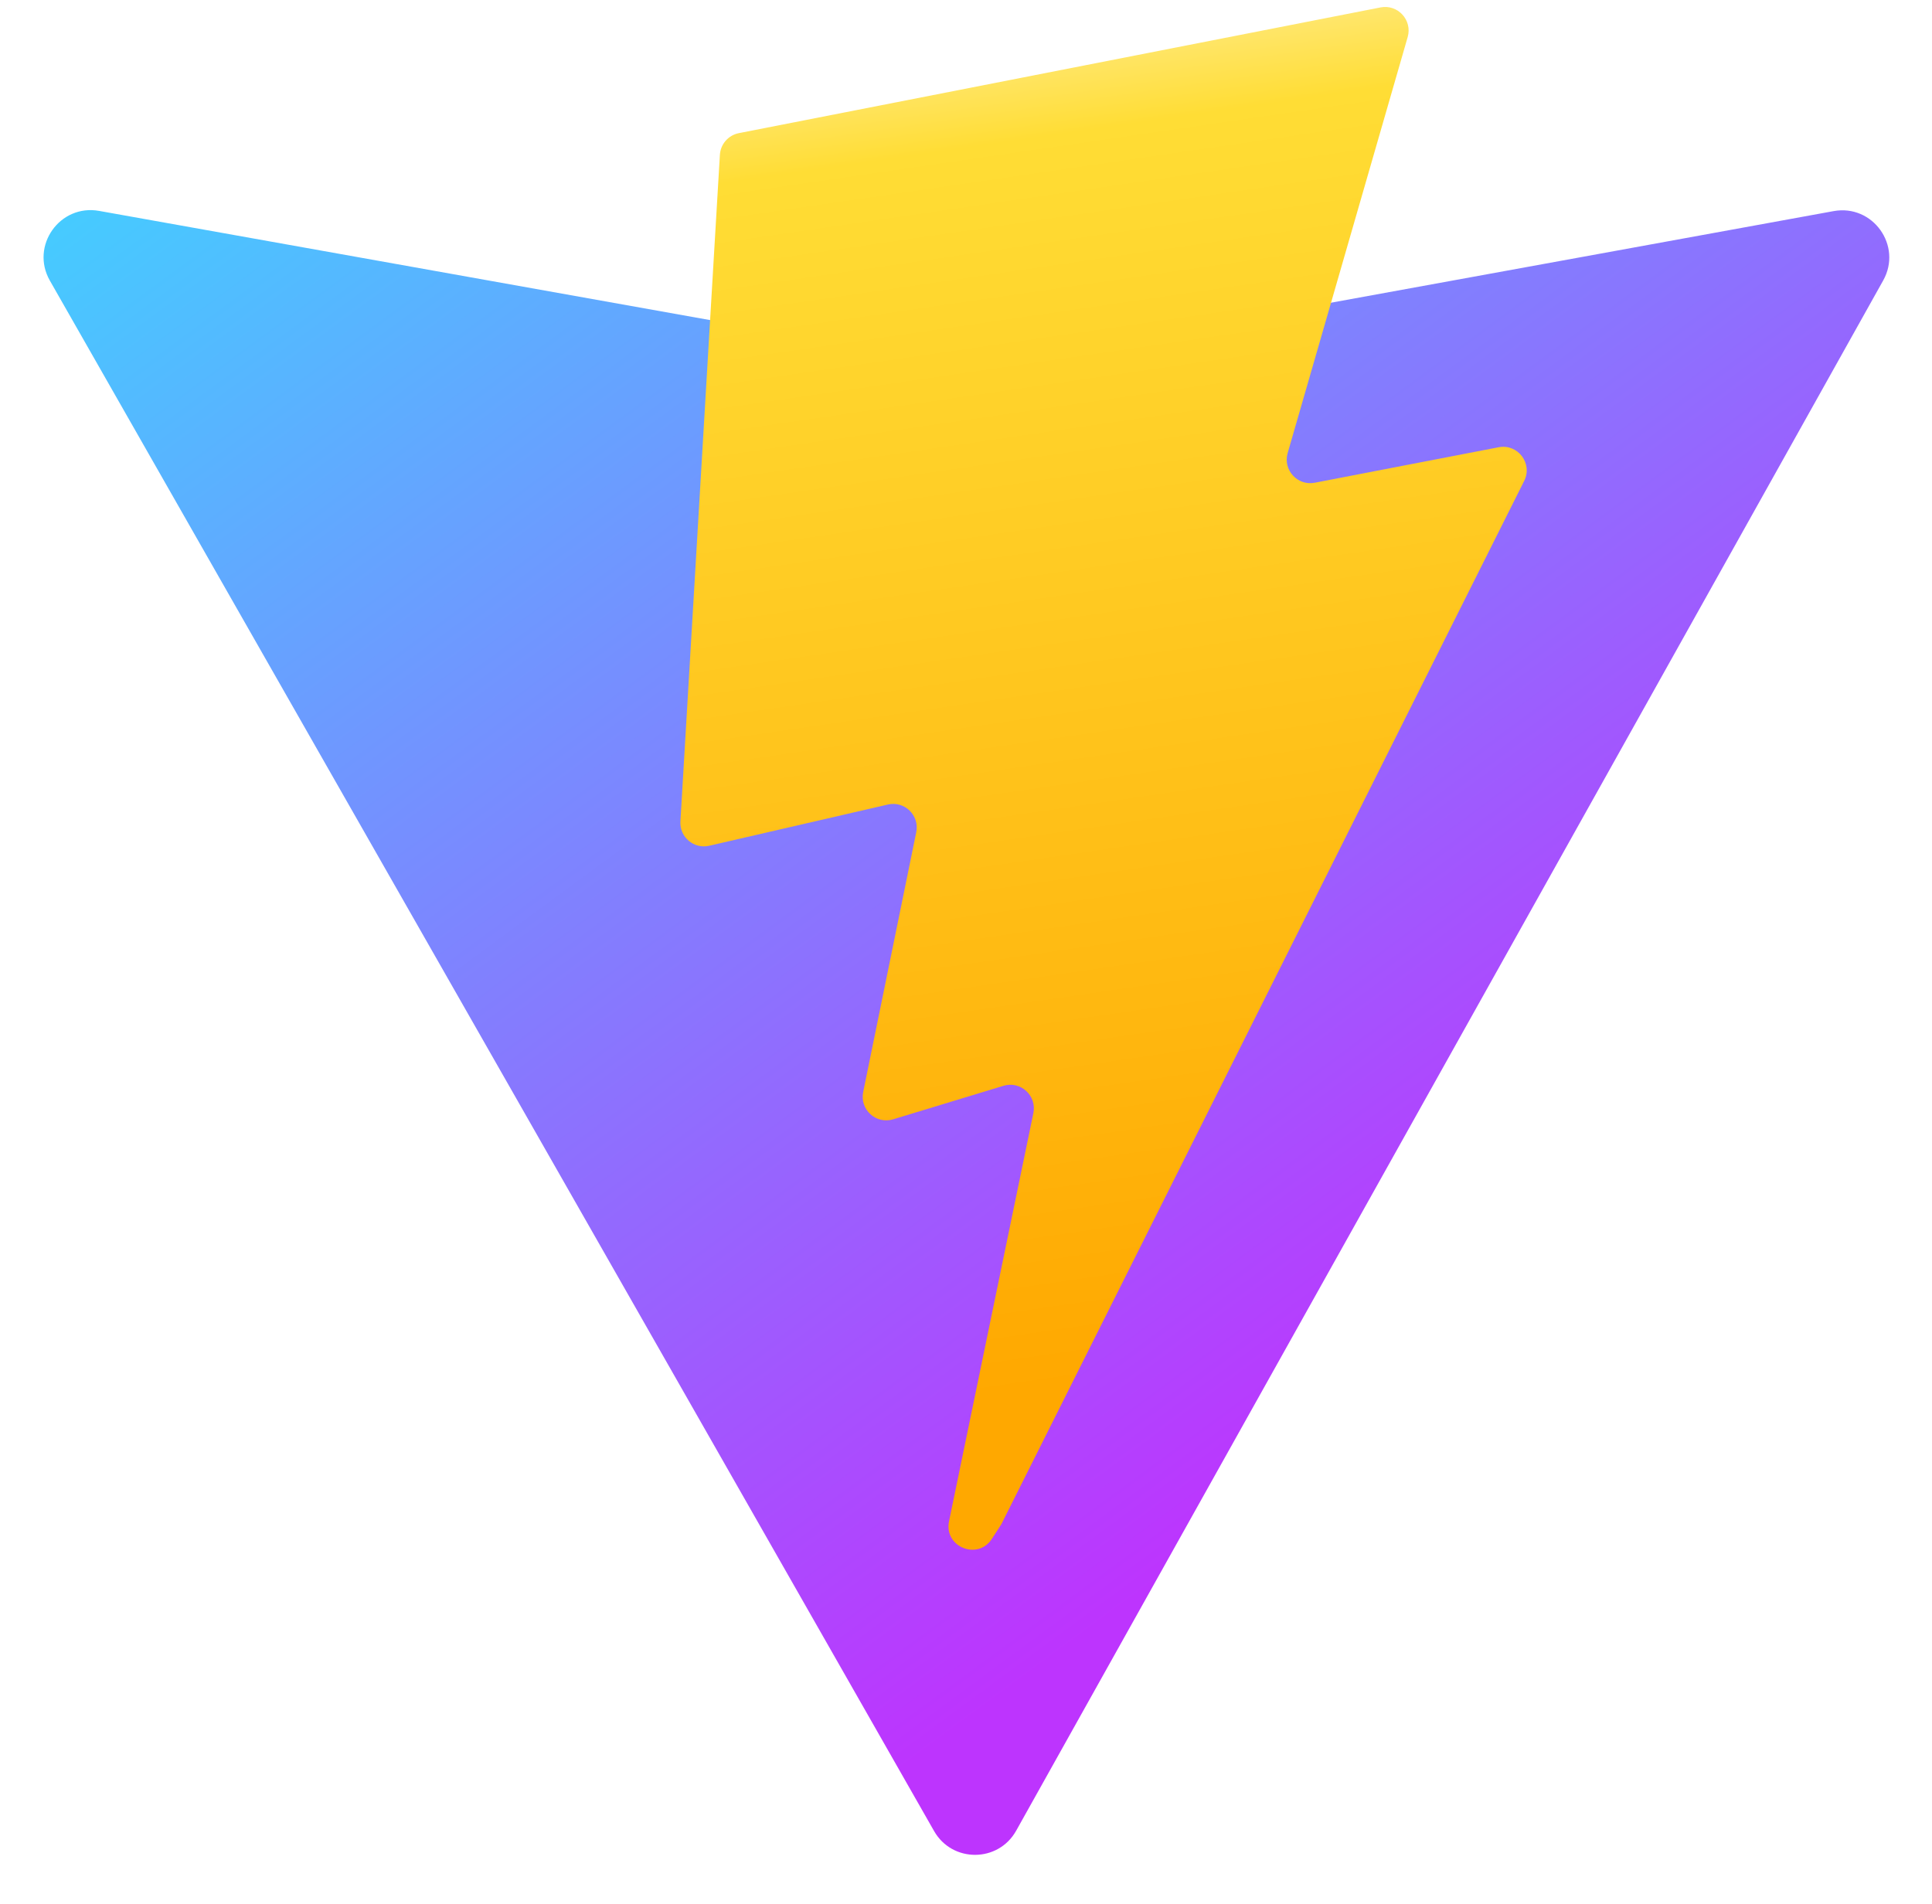
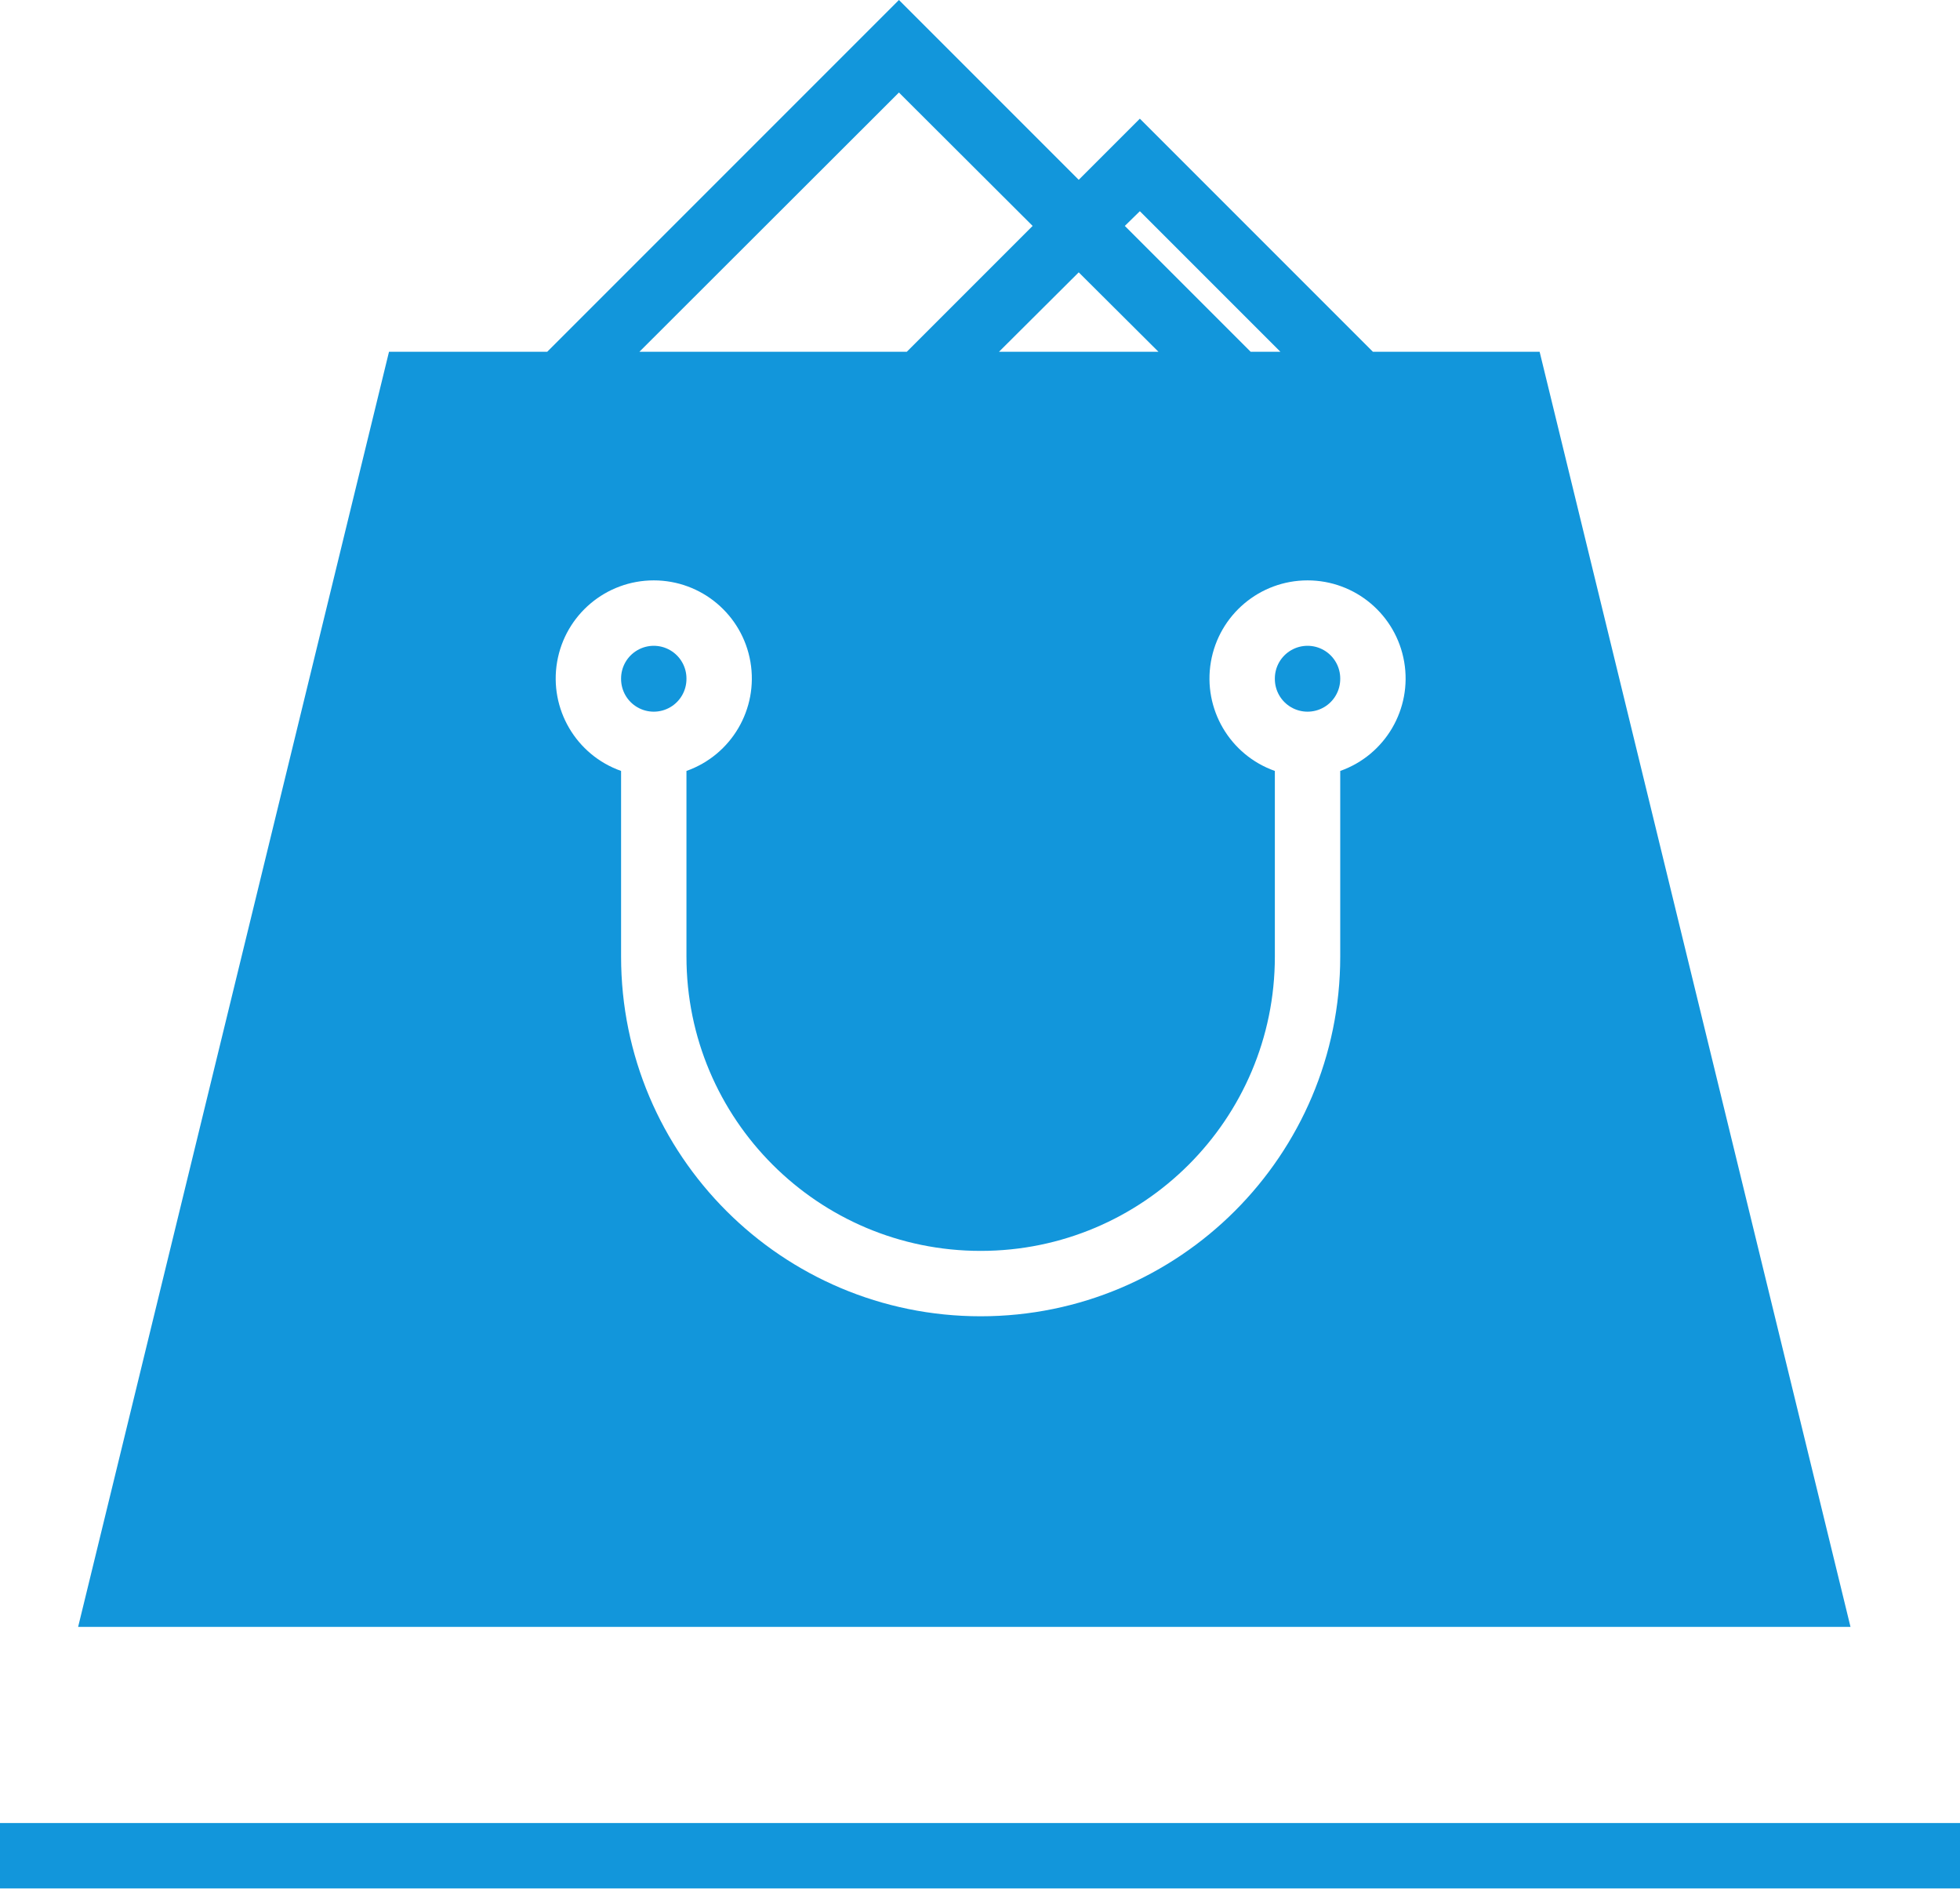
- <svg xmlns="http://www.w3.org/2000/svg" width="410" height="404" viewBox="0 0 410 404" fill="none">
-   <path d="M399.641 59.525L215.643 388.545C211.844 395.338 202.084 395.378 198.228 388.618L10.582 59.556C6.381 52.19 12.68 43.267 21.028 44.759L205.223 77.682C206.398 77.892 207.601 77.89 208.776 77.676L389.119 44.806C397.439 43.289 403.768 52.143 399.641 59.525Z" fill="url(#paint0_linear)" />
-   <path d="M292.965 1.574L156.801 28.255C154.563 28.694 152.906 30.59 152.771 32.866L144.395 174.33C144.198 177.662 147.258 180.248 150.51 179.498L188.42 170.749C191.967 169.931 195.172 173.055 194.443 176.622L183.18 231.775C182.422 235.487 185.907 238.661 189.532 237.56L212.947 230.446C216.577 229.344 220.065 232.527 219.297 236.242L201.398 322.875C200.278 328.294 207.486 331.249 210.492 326.603L212.5 323.5L323.454 102.072C325.312 98.365 322.108 94.137 318.036 94.923L279.014 102.454C275.347 103.161 272.227 99.746 273.262 96.158L298.731 7.867C299.767 4.273 296.636 0.855 292.965 1.574Z" fill="url(#paint1_linear)" />
-   <defs>
-     <linearGradient id="paint0_linear" x1="6" y1="33" x2="235" y2="344" gradientUnits="userSpaceOnUse">
-       <stop stop-color="#41D1FF" />
-       <stop offset="1" stop-color="#BD34FE" />
-     </linearGradient>
-     <linearGradient id="paint1_linear" x1="194.651" y1="8.818" x2="236.076" y2="292.989" gradientUnits="userSpaceOnUse">
-       <stop stop-color="#FFEA83" />
-       <stop offset="0.083" stop-color="#FFDD35" />
-       <stop offset="1" stop-color="#FFA800" />
-     </linearGradient>
-   </defs>
+ <svg xmlns="http://www.w3.org/2000/svg" t="1708747406168" class="icon" viewBox="0 0 1063 1024" version="1.1" p-id="2800" width="207.617" height="200">
+   <path d="M0 988.543h1063.712v35.457H0zM835.014 190.759H744.598l-126.404-126.404L585.042 97.507 487.535 0 296.776 190.759H210.97l-168.598 691.413h961.241z m-216.82-76.233l76.233 76.233h-16.133l-68.255-68.255z m10.105 76.233h-86.515L585.042 147.679zM487.535 50.172l72.51 72.332-68.255 68.255h-145.019zM726.87 418.039v100.698a195.014 195.014 0 0 1-390.028 0v-100.698a53.186 53.186 0 1 1 35.457 0v100.698a159.557 159.557 0 0 0 319.114 0v-100.698a53.186 53.186 0 1 1 35.457 0z" fill="#1296db" p-id="2801" />
+   <path d="M709.141 368.044m-17.729 0a17.729 17.729 0 1 0 35.457 0 17.729 17.729 0 1 0-35.457 0Z" fill="#1296db" p-id="2802" />
+   <path d="M354.571 368.044m-17.729 0a17.729 17.729 0 1 0 35.457 0 17.729 17.729 0 1 0-35.457 0Z" fill="#1296db" p-id="2803" />
</svg>
